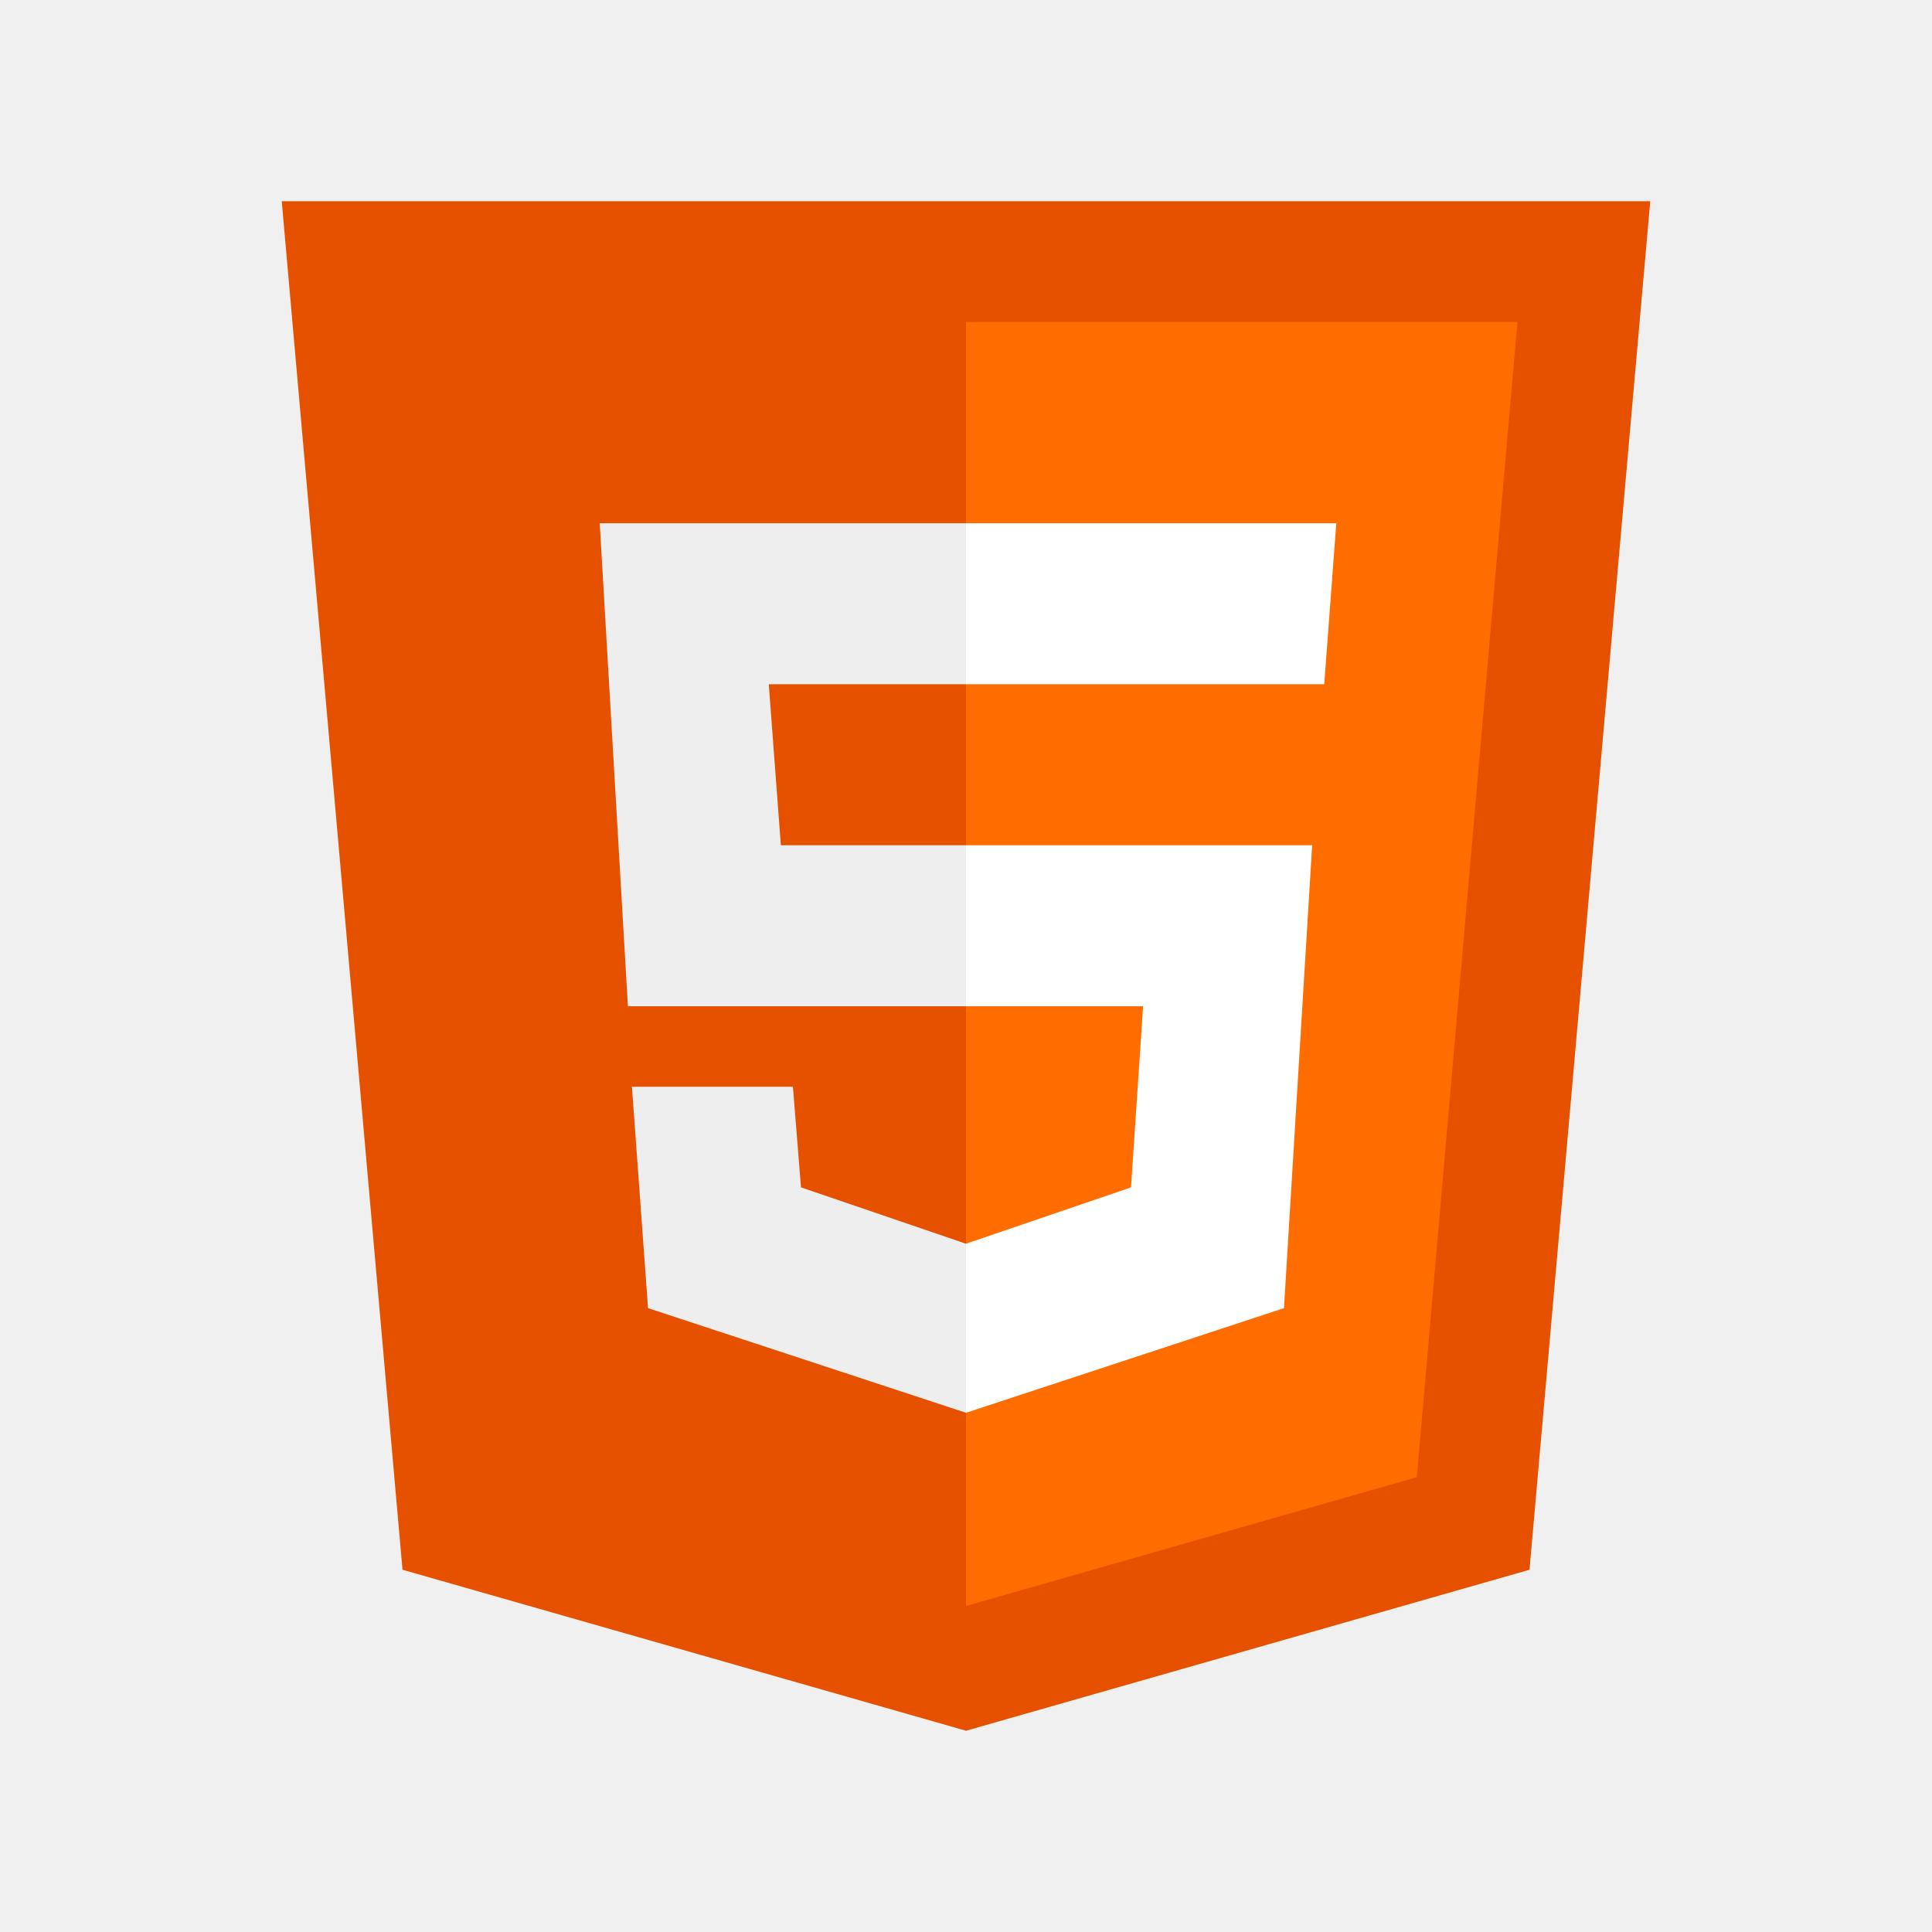
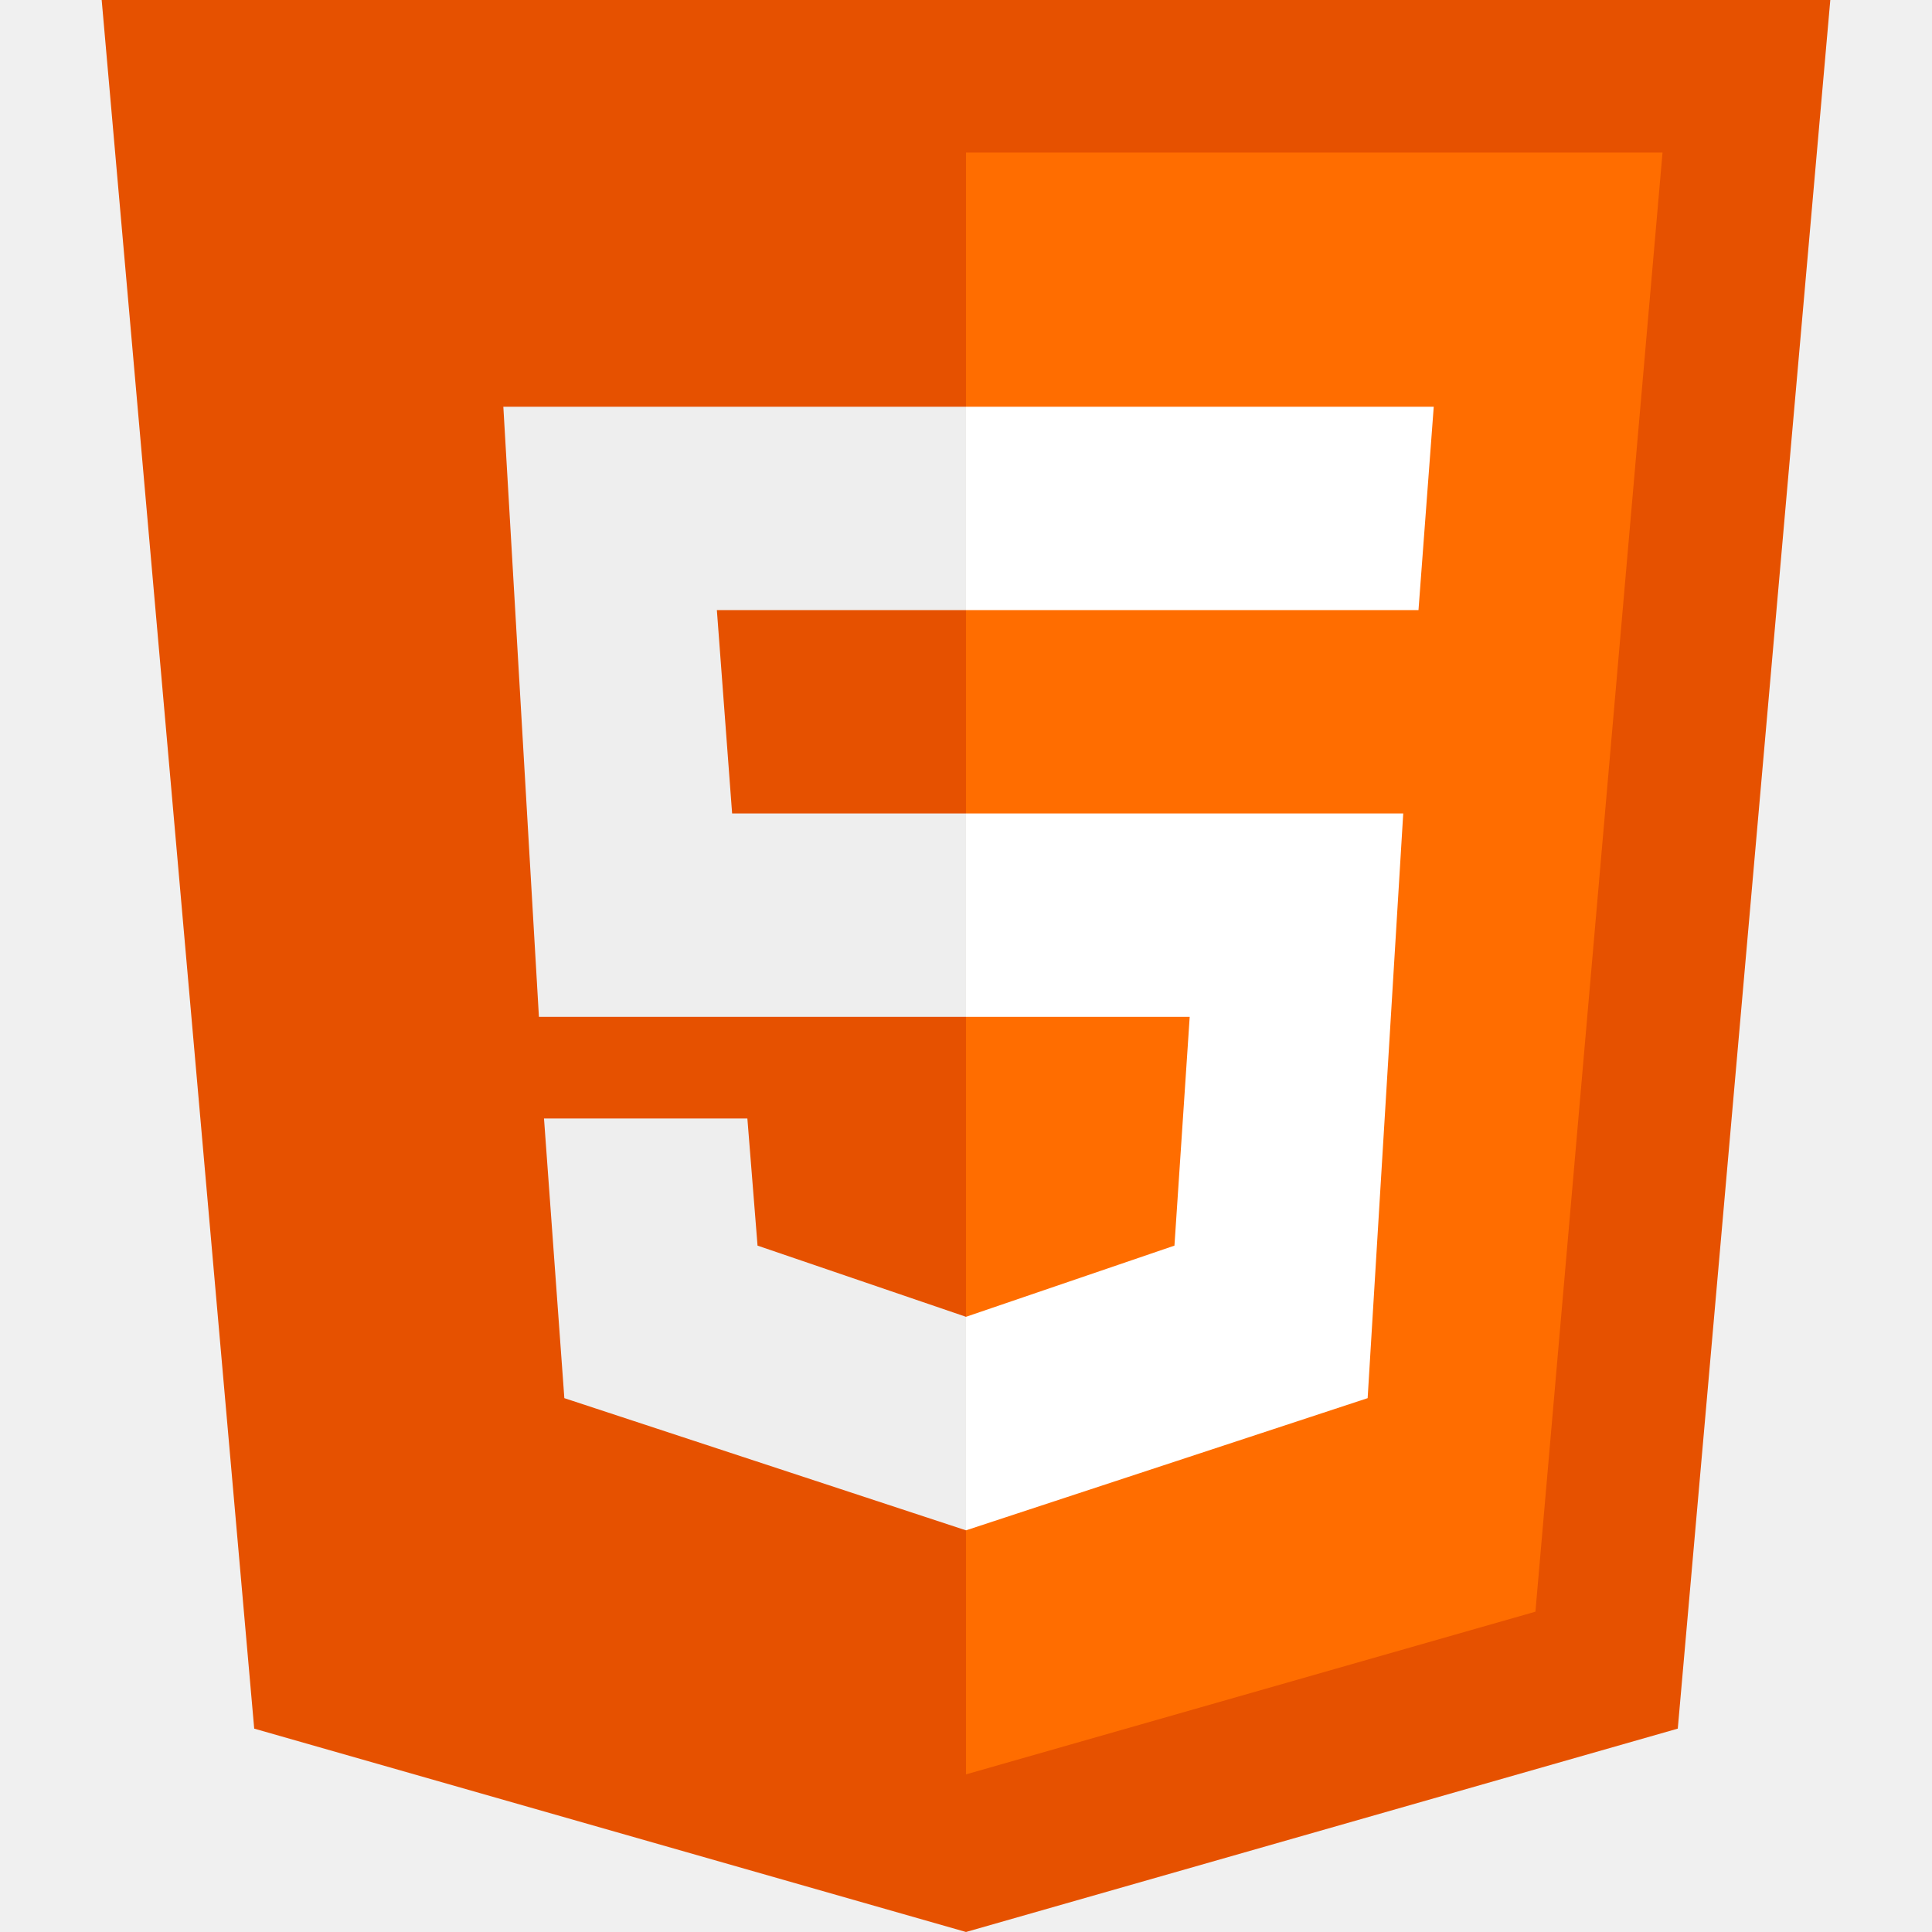
- <svg xmlns="http://www.w3.org/2000/svg" viewBox="0 0 48 48" width="480px" height="480px">
-   <path fill="#E65100" d="M41,5H7l3,34l14,4l14-4L41,5L41,5z" />
-   <path fill="#FF6D00" d="M24 8L24 39.9 35.2 36.7 37.7 8z" />
-   <path fill="#FFF" d="M24,25v-4h8.6l-0.7,11.5L24,35.1v-4.2l4.1-1.4l0.3-4.5H24z M32.9,17l0.3-4H24v4H32.9z" />
-   <path fill="#EEE" d="M24,30.9v4.2l-7.9-2.6L15.7,27h4l0.2,2.5L24,30.9z M19.1,17H24v-4h-9.1l0.7,12H24v-4h-4.6L19.1,17z" />
+ <svg xmlns="http://www.w3.org/2000/svg" width="128" height="128" version="1.1" viewBox="0 0 12.8 12.8">
+   <g transform="matrix(.33684 0 0 .33684 -1.6842 -1.6842)">
+     <path d="m41 5h-34l3 34 14 4 14-4z" fill="#e65100" />
+     <path d="m24 8v31.9l11.2-3.2 2.5-28.7z" fill="#ff6d00" />
+     <path d="m24 25v-4h8.6l-0.7 11.5-7.9 2.6v-4.2l4.1-1.4 0.3-4.5zm8.9-8 0.3-4h-9.2v4z" fill="#fff" />
+     <path d="m24 30.9v4.2l-7.9-2.6-0.4-5.5h4l0.2 2.5zm-4.9-13.9h4.9v-4h-9.1l0.7 12h8.4v-4h-4.6z" fill="#eee" />
+   </g>
</svg>
